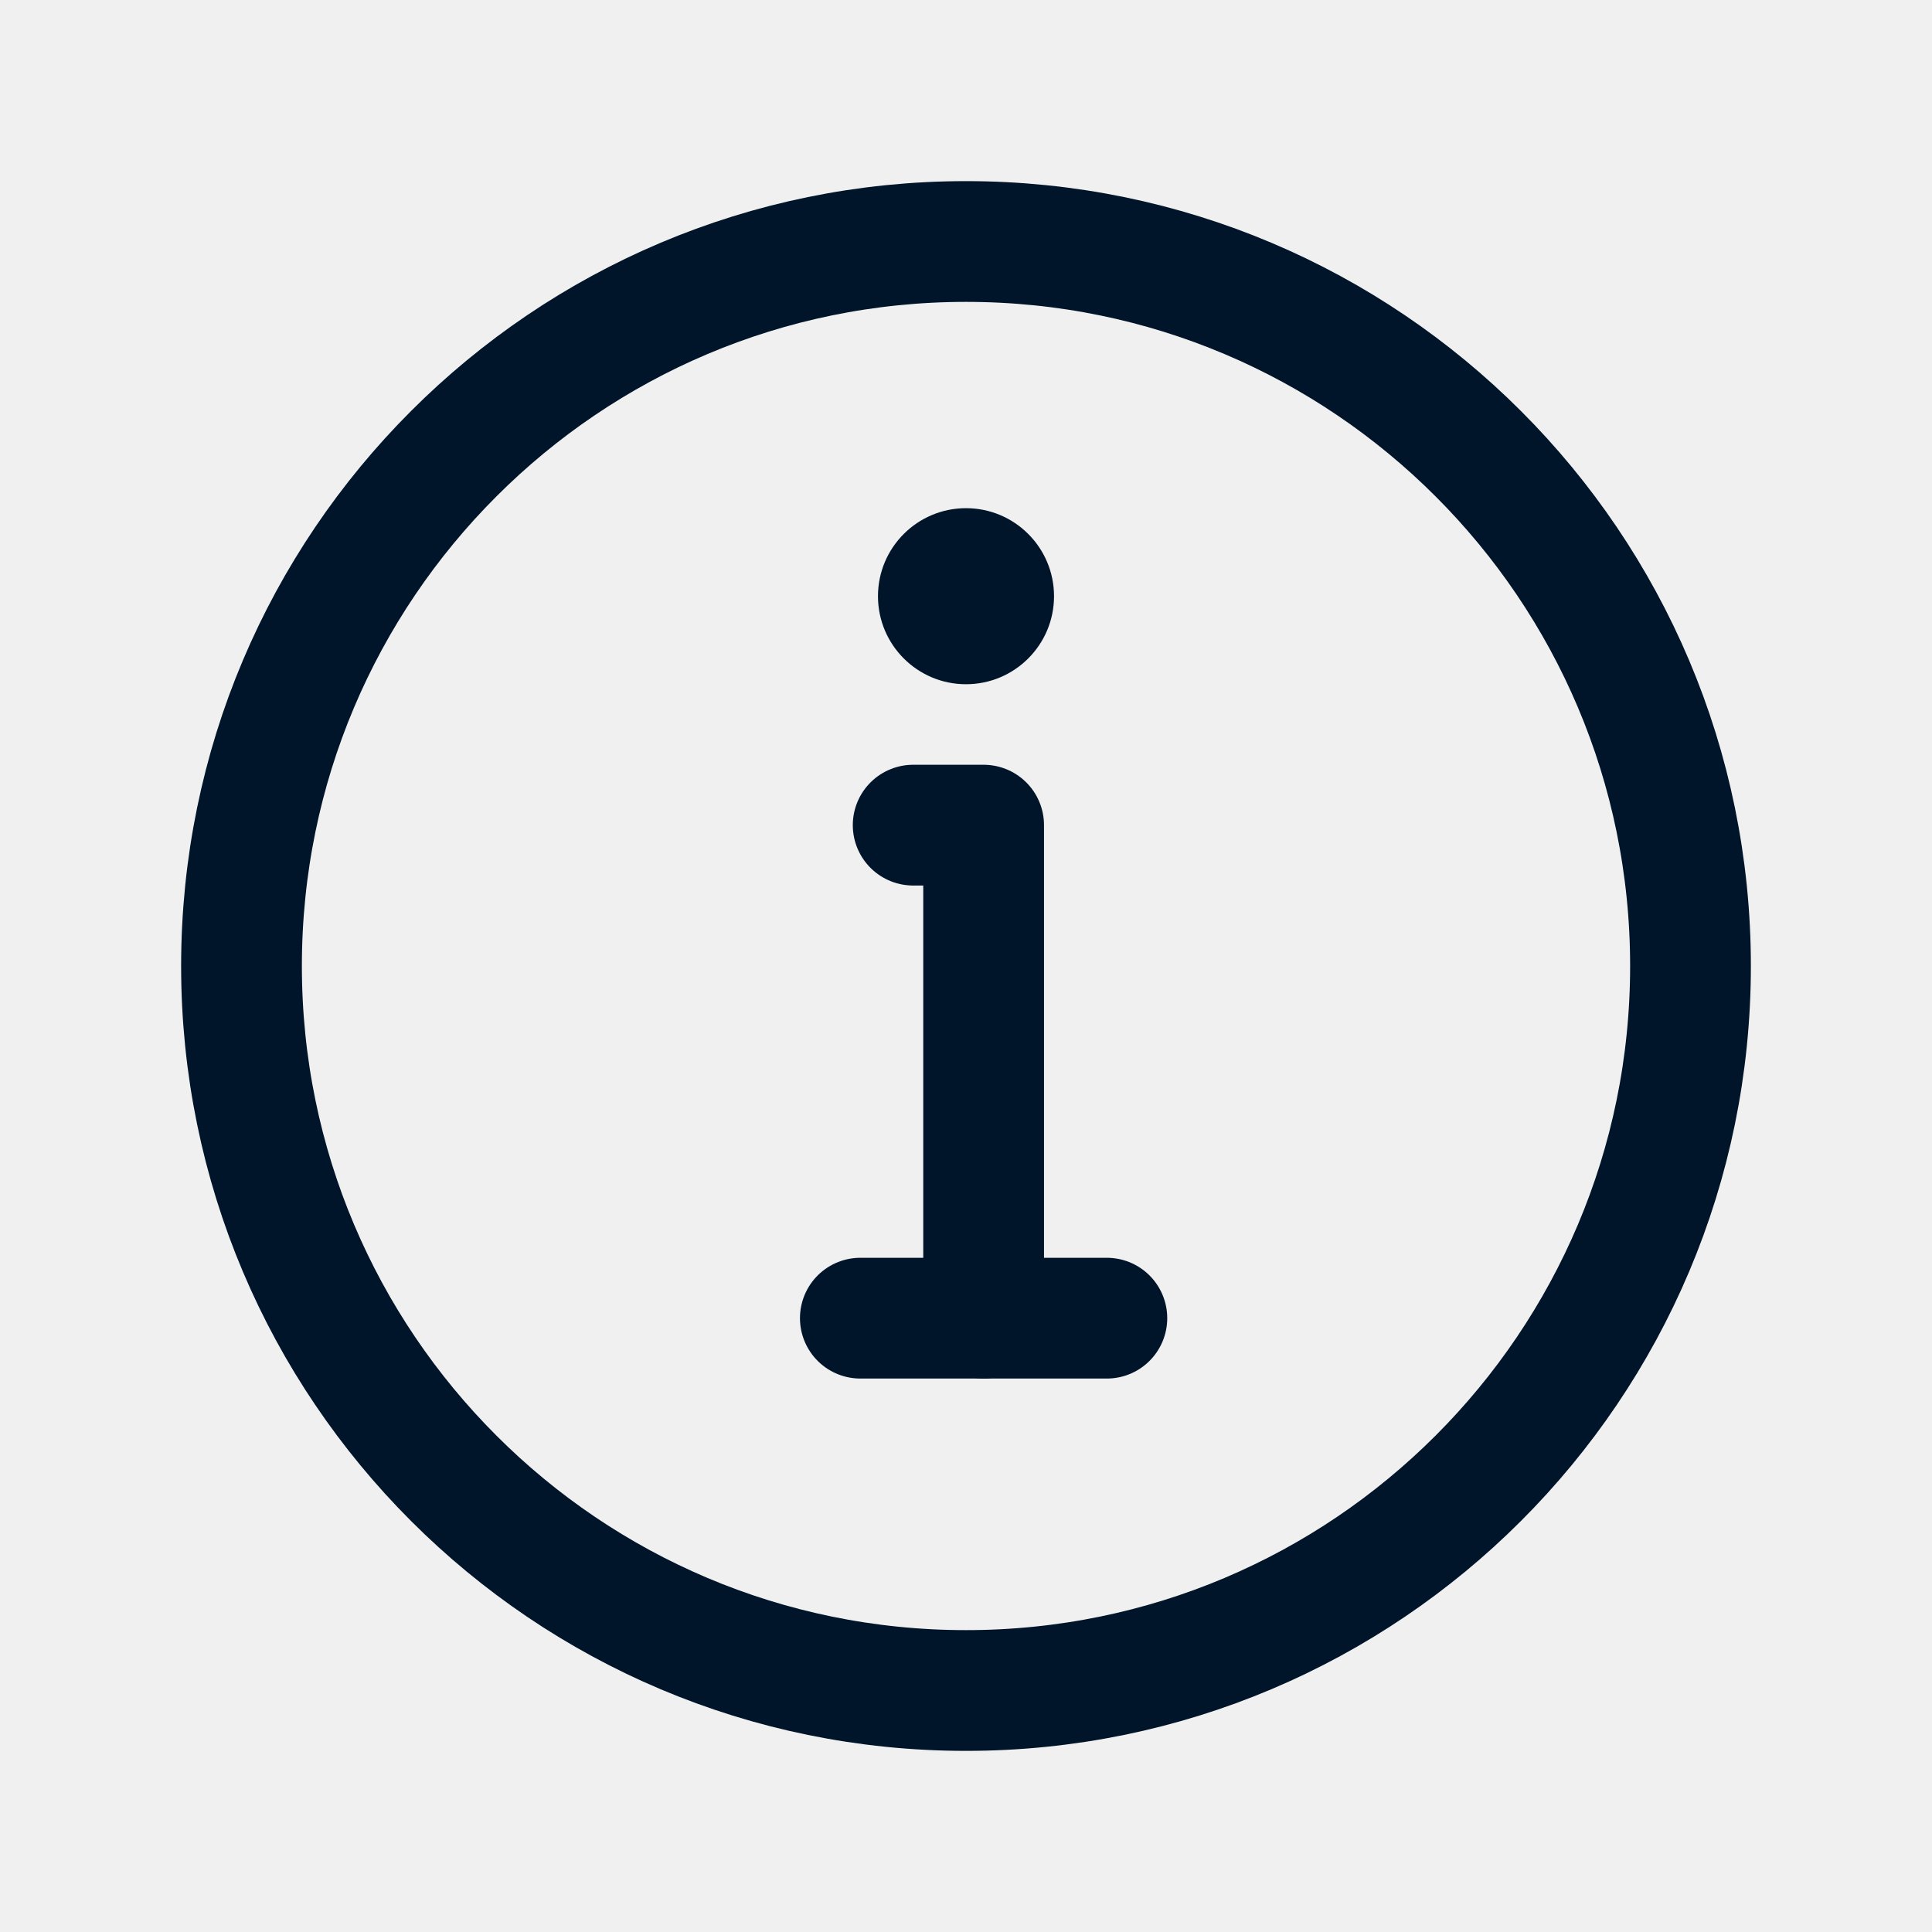
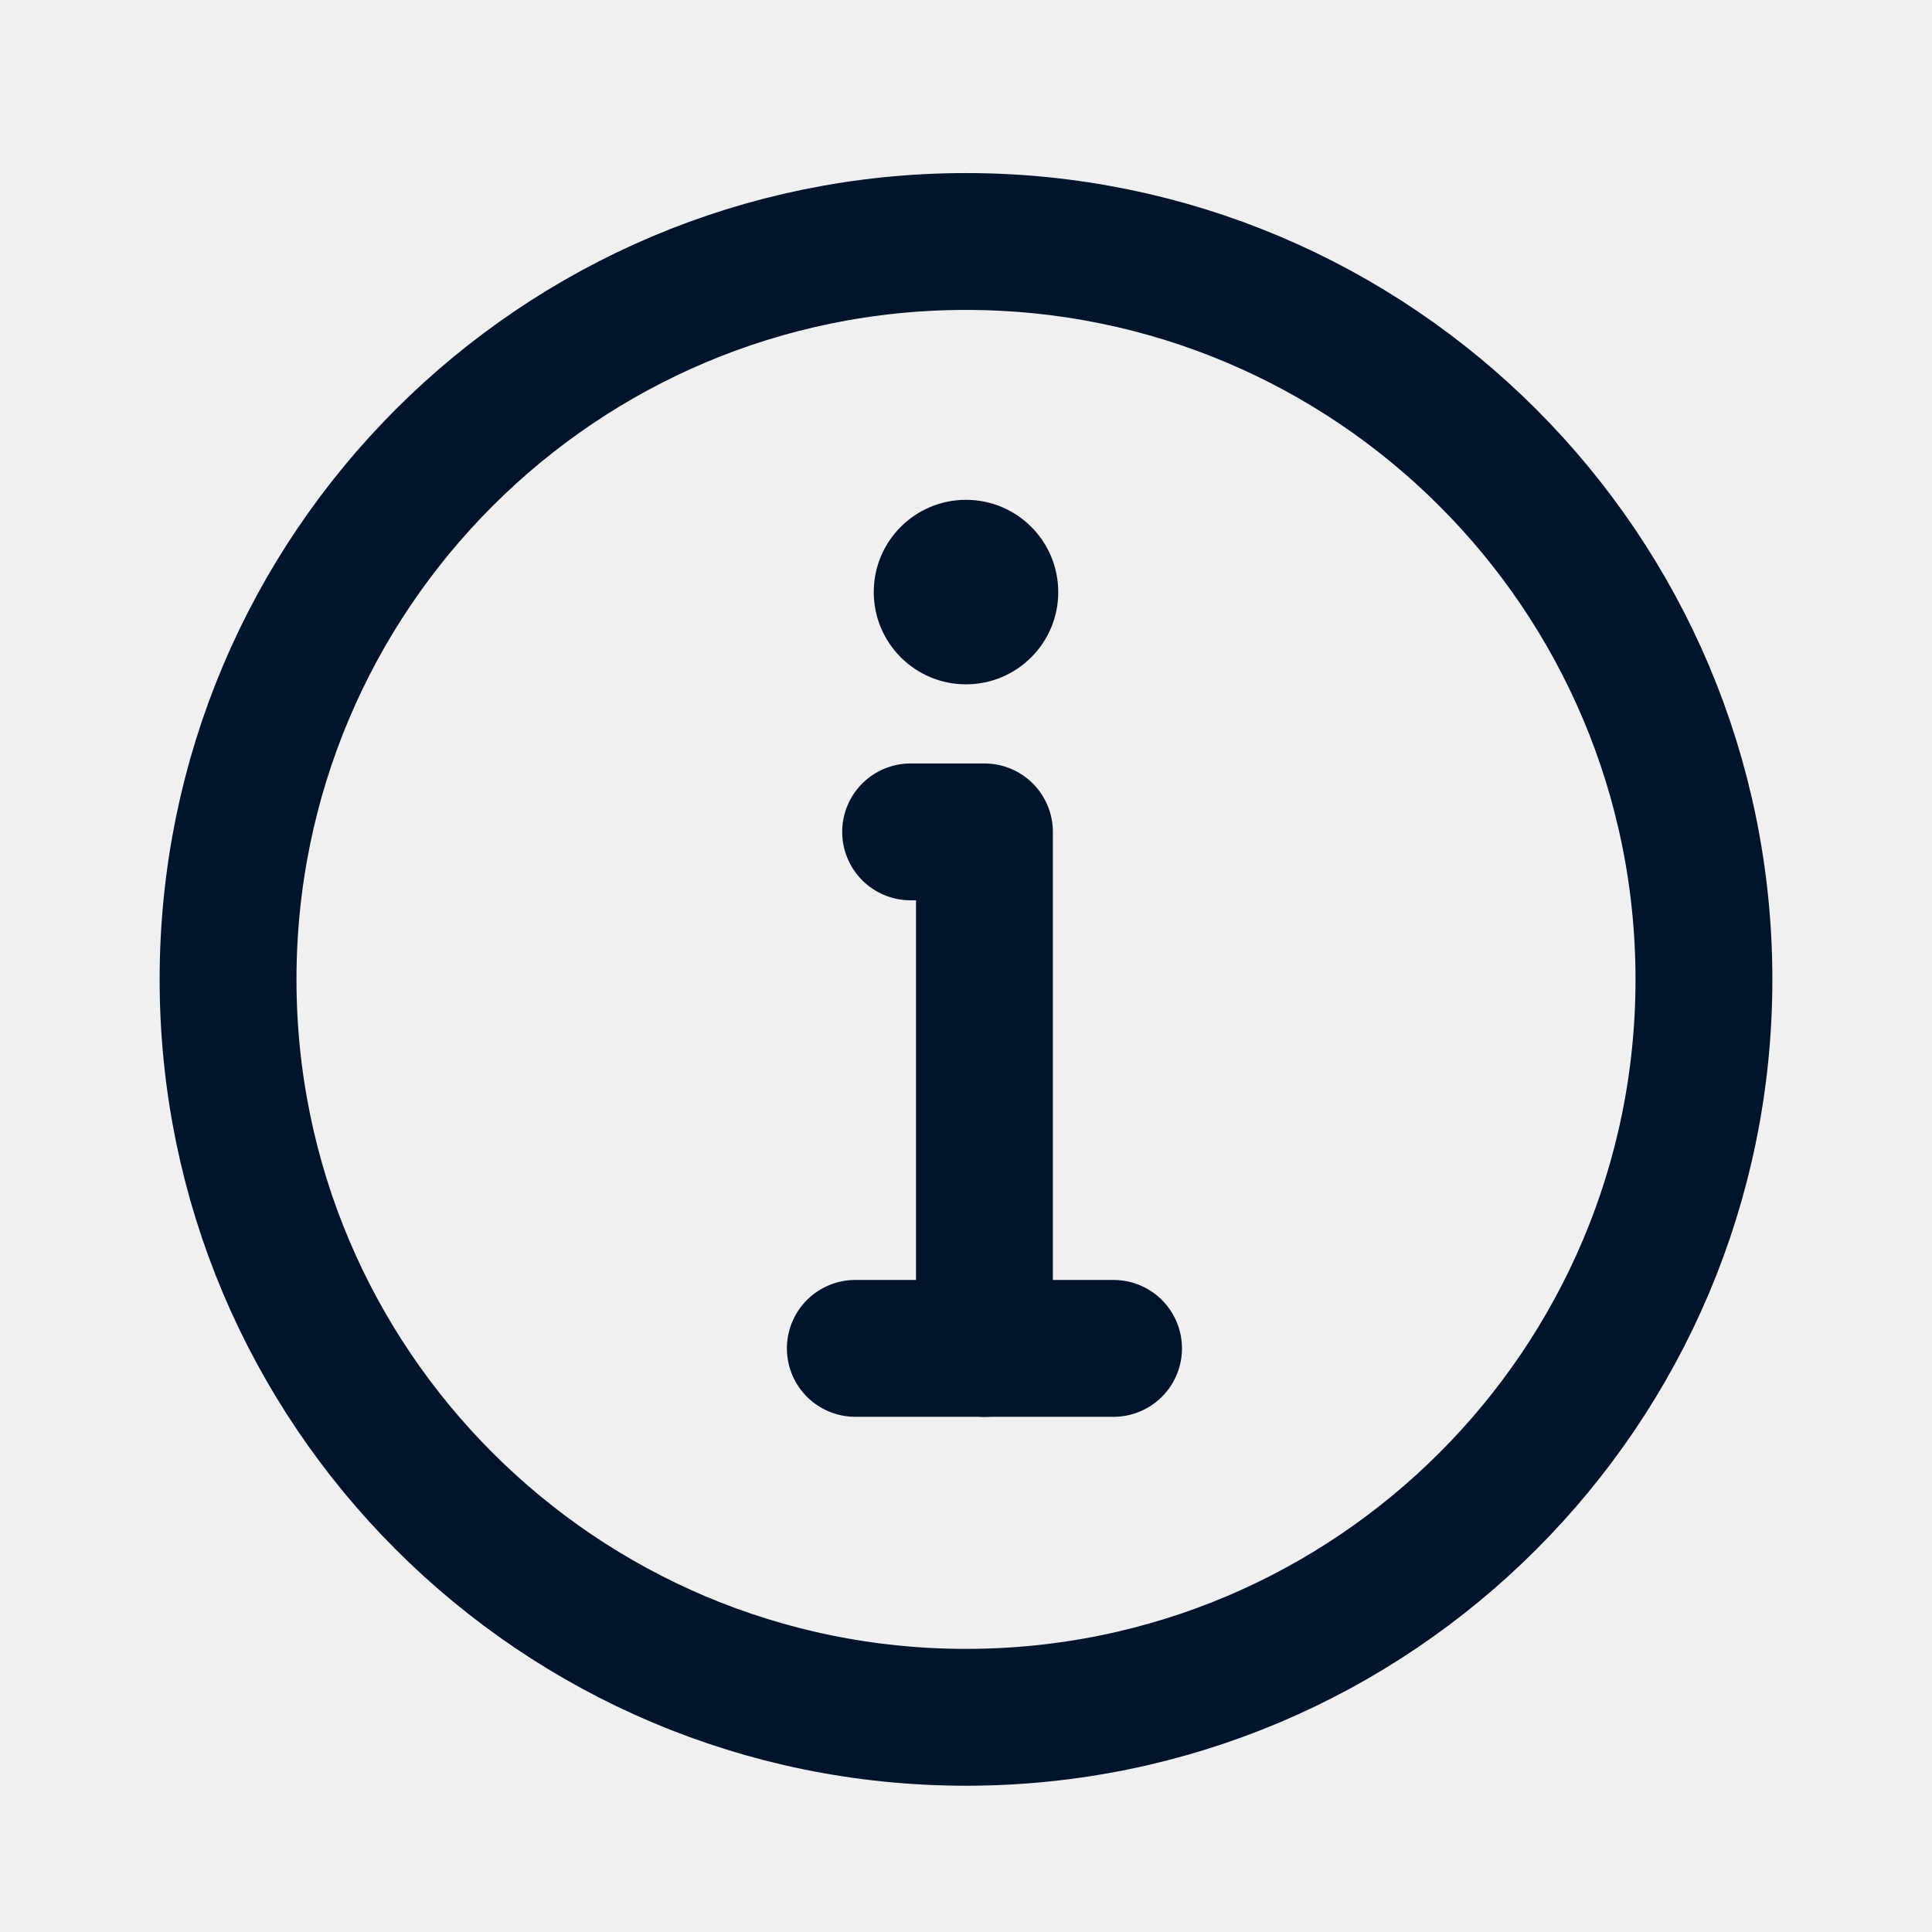
- <svg xmlns="http://www.w3.org/2000/svg" width="32" height="32" viewBox="0 0 32 32" fill="none">
-   <path d="M30 2H2V30H30V2Z" fill="white" fill-opacity="0.01" />
-   <path d="M16 28C19.314 28 22.314 26.657 24.485 24.485C26.657 22.314 28 19.314 28 16C28 12.686 26.657 9.686 24.485 7.515C22.314 5.343 19.314 4 16 4C12.686 4 9.686 5.343 7.515 7.515C5.343 9.686 4 12.686 4 16C4 19.314 5.343 22.314 7.515 24.485C9.686 26.657 12.686 28 16 28Z" stroke="#00142A" stroke-width="2" stroke-linejoin="round" />
-   <path fill-rule="evenodd" clip-rule="evenodd" d="M16 8.417C16.805 8.417 17.458 9.07 17.458 9.875C17.458 10.68 16.805 11.333 16 11.333C15.195 11.333 14.542 10.68 14.542 9.875C14.542 9.07 15.195 8.417 16 8.417Z" fill="#00142A" />
-   <path d="M16.292 21.833V13.667H15.708H15.125" stroke="#00142A" stroke-width="2" stroke-linecap="round" stroke-linejoin="round" />
-   <path d="M14.25 21.833H18.333" stroke="#00142A" stroke-width="2" stroke-linecap="round" stroke-linejoin="round" />
+ <svg xmlns="http://www.w3.org/2000/svg" width="24" height="24" viewBox="0 0 24 24" fill="none">
+   <path d="M23 1.167H1V23.167H23V1.167Z" fill="white" fill-opacity="0.01" />
+   <path d="M12 21.333C14.531 21.333 16.823 20.307 18.482 18.648C20.141 16.99 21.167 14.698 21.167 12.167C21.167 9.635 20.141 7.344 18.482 5.685C16.823 4.026 14.531 3 12 3C9.469 3 7.177 4.026 5.518 5.685C3.859 7.344 2.833 9.635 2.833 12.167C2.833 14.698 3.859 16.99 5.518 18.648C7.177 20.307 9.469 21.333 12 21.333Z" stroke="#01142A" stroke-width="1.7" stroke-linejoin="round" />
+   <path fill-rule="evenodd" clip-rule="evenodd" d="M12 6.209C12.633 6.209 13.146 6.722 13.146 7.355C13.146 7.988 12.633 8.501 12 8.501C11.367 8.501 10.854 7.988 10.854 7.355C10.854 6.722 11.367 6.209 12 6.209Z" fill="#01142A" />
+   <path d="M12.229 16.751V10.334H11.771H11.312" stroke="#01142A" stroke-width="1.7" stroke-linecap="round" stroke-linejoin="round" />
+   <path d="M10.625 16.75H13.833" stroke="#01142A" stroke-width="1.7" stroke-linecap="round" stroke-linejoin="round" />
</svg>
